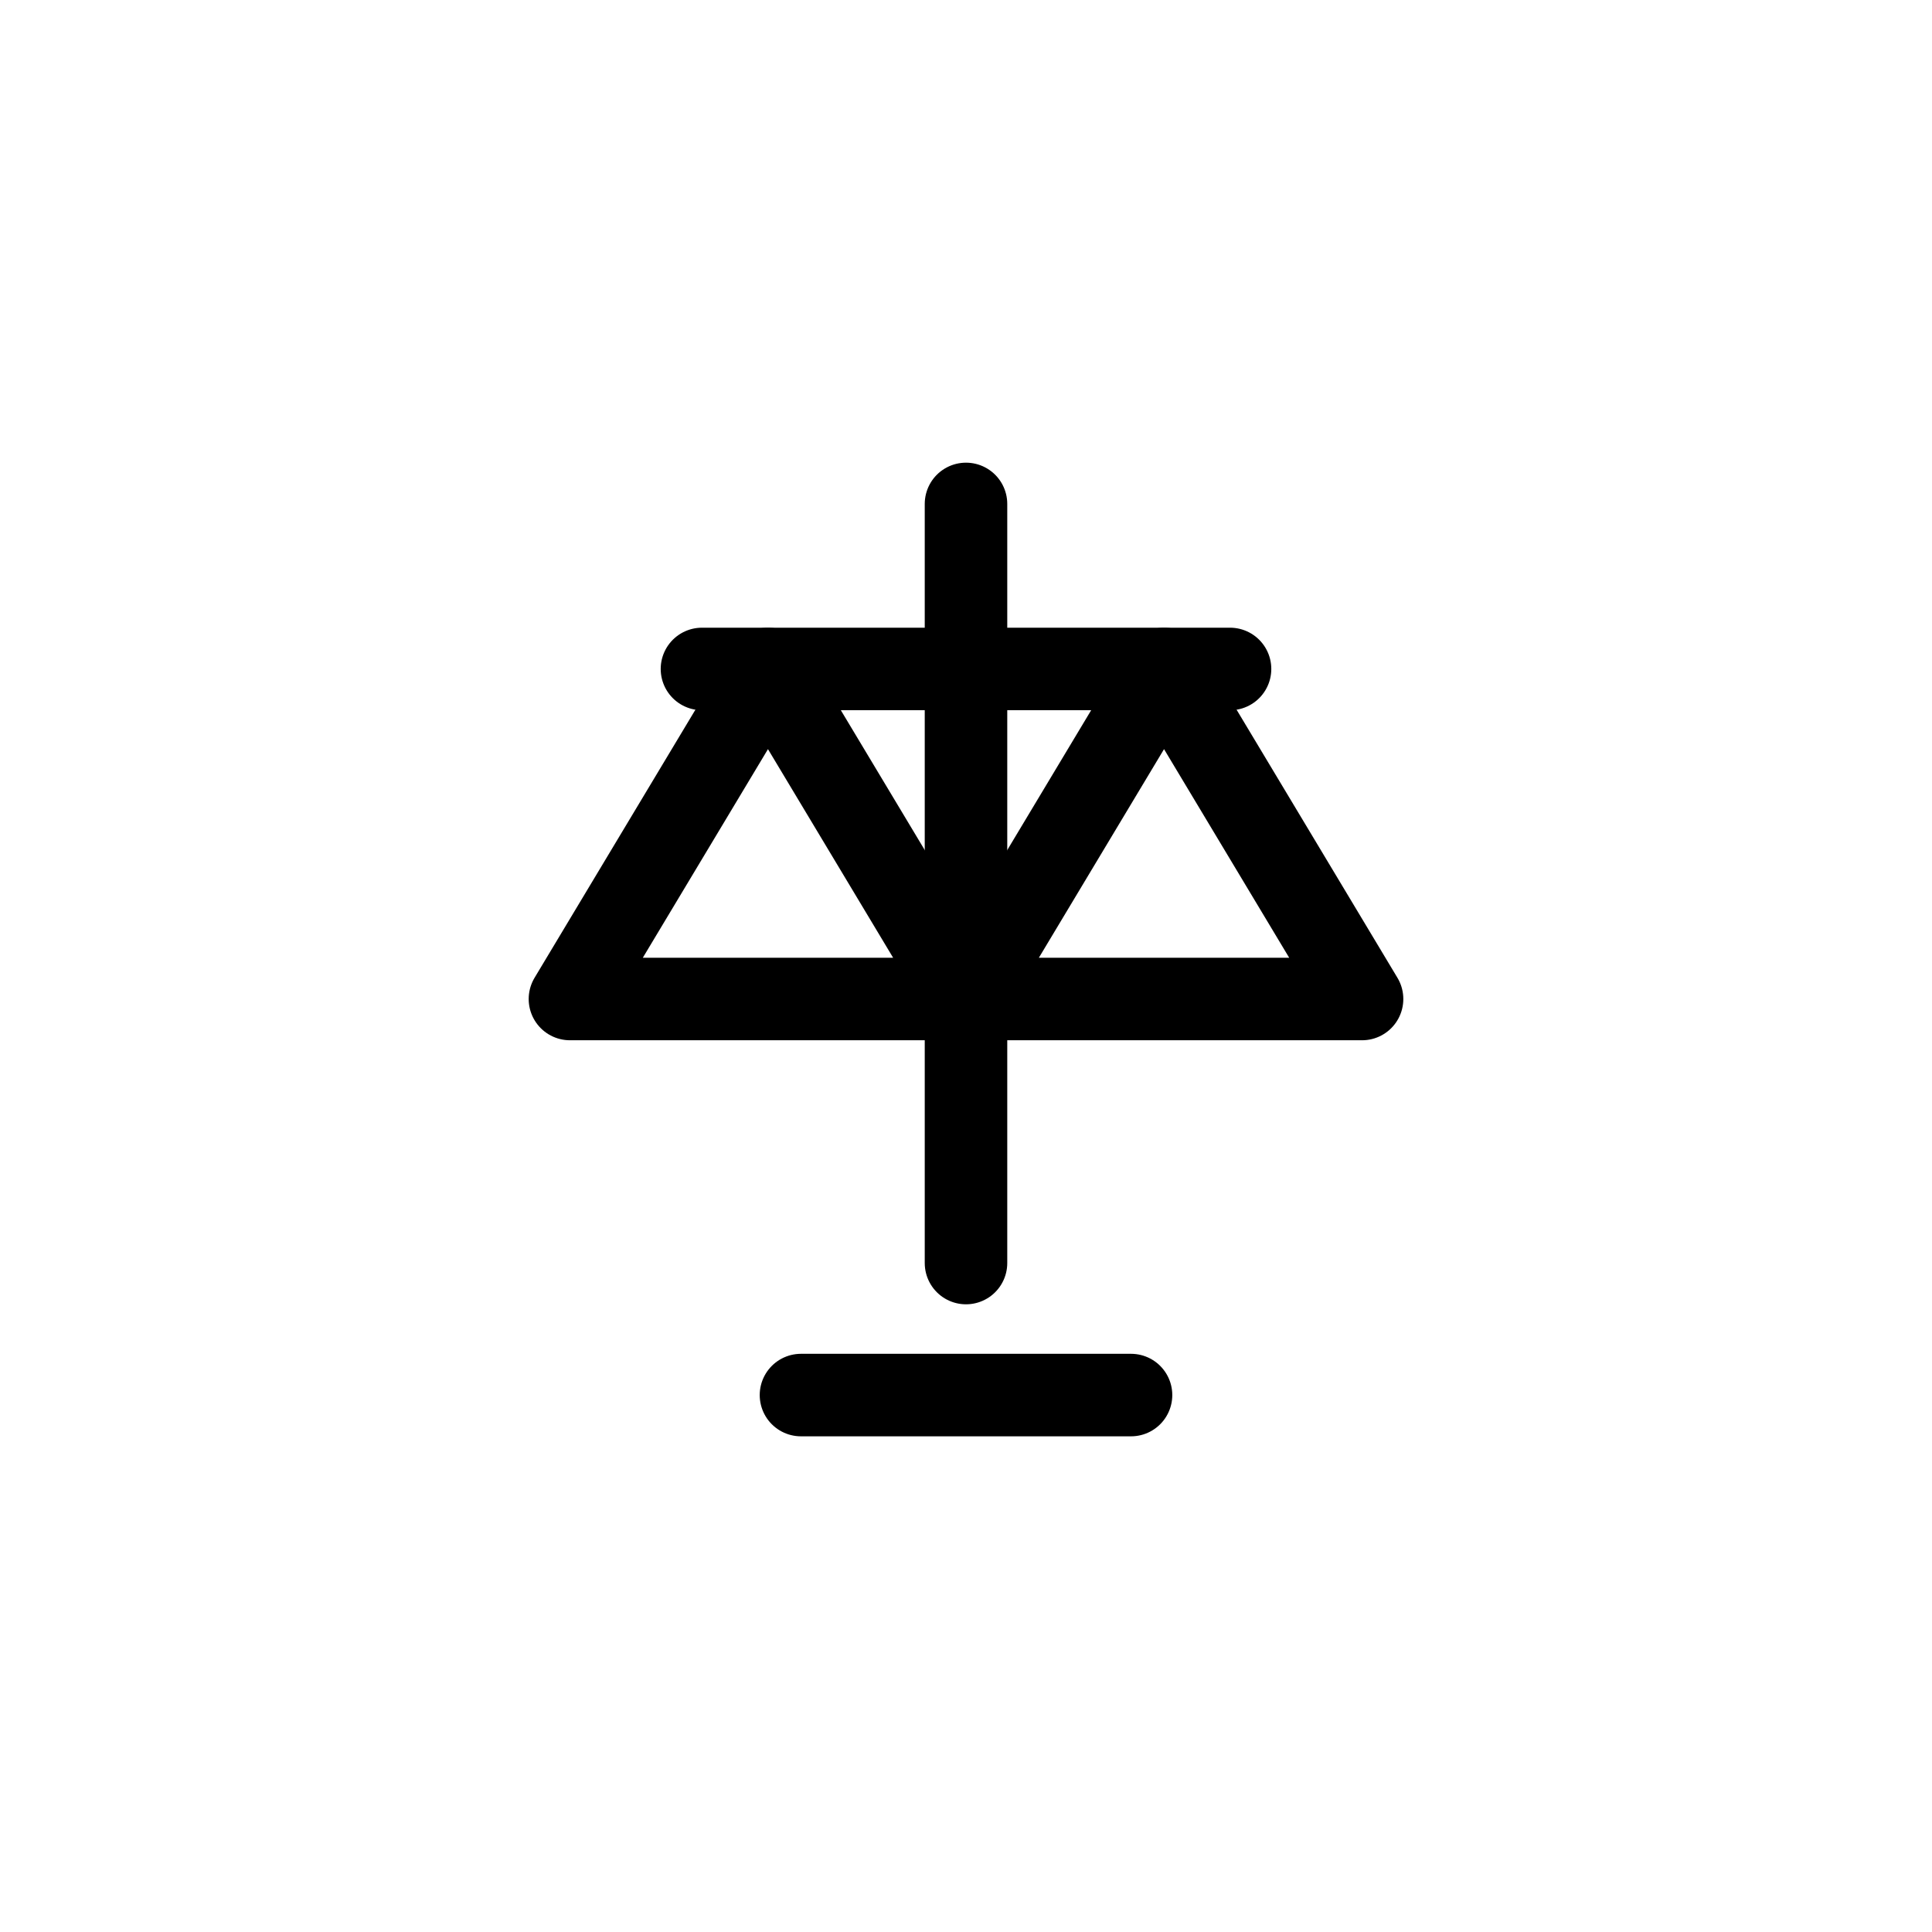
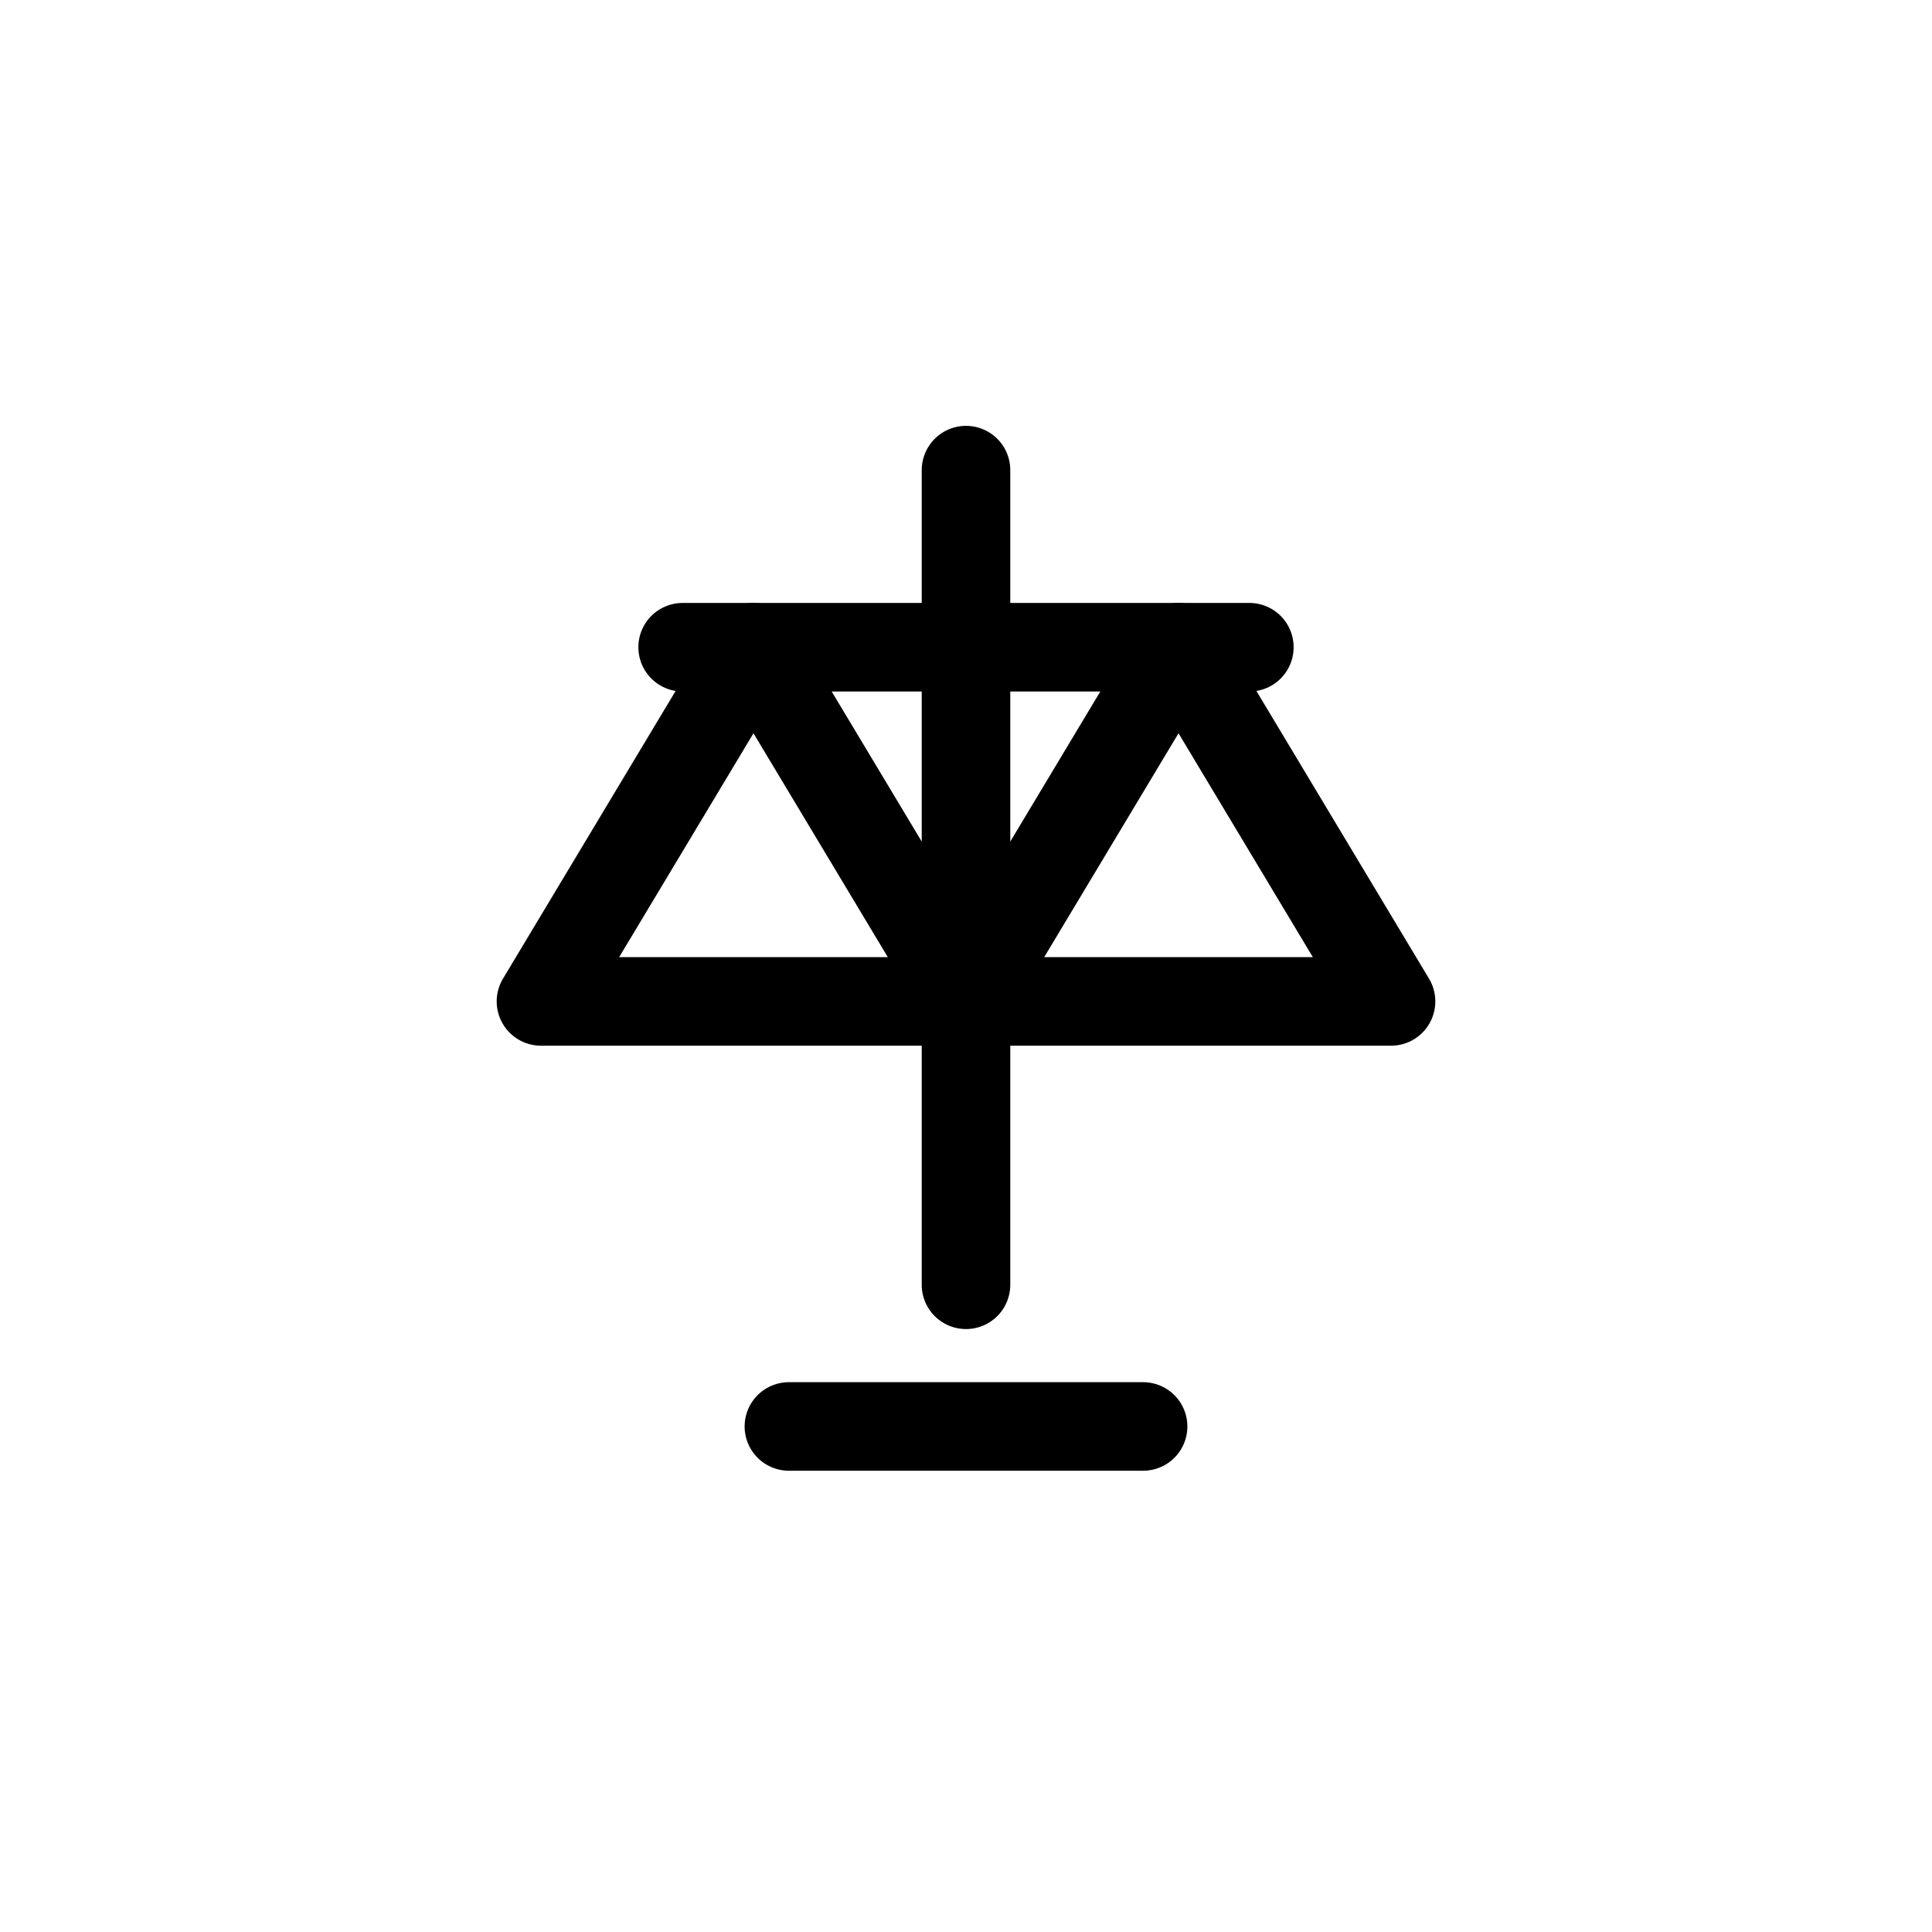
<svg xmlns="http://www.w3.org/2000/svg" width="96" height="96" viewBox="0 0 96 96" fill="none">
-   <g transform="translate(48 48) scale(0.82) translate(-48 -48)">
+   <g transform="translate(48 48) scale(0.88) translate(-48 -48)">
    <path d="M48 20V66" stroke="currentColor" stroke-width="5" stroke-linecap="round" />
    <path d="M32 30H64" stroke="currentColor" stroke-width="5" stroke-linecap="round" />
    <path d="M36 30L24 50H48L36 30Z" stroke="currentColor" stroke-width="5" stroke-linejoin="round" />
    <path d="M60 30L48 50H72L60 30Z" stroke="currentColor" stroke-width="5" stroke-linejoin="round" />
    <path d="M38 74H58" stroke="currentColor" stroke-width="5" stroke-linecap="round" />
  </g>
</svg>
